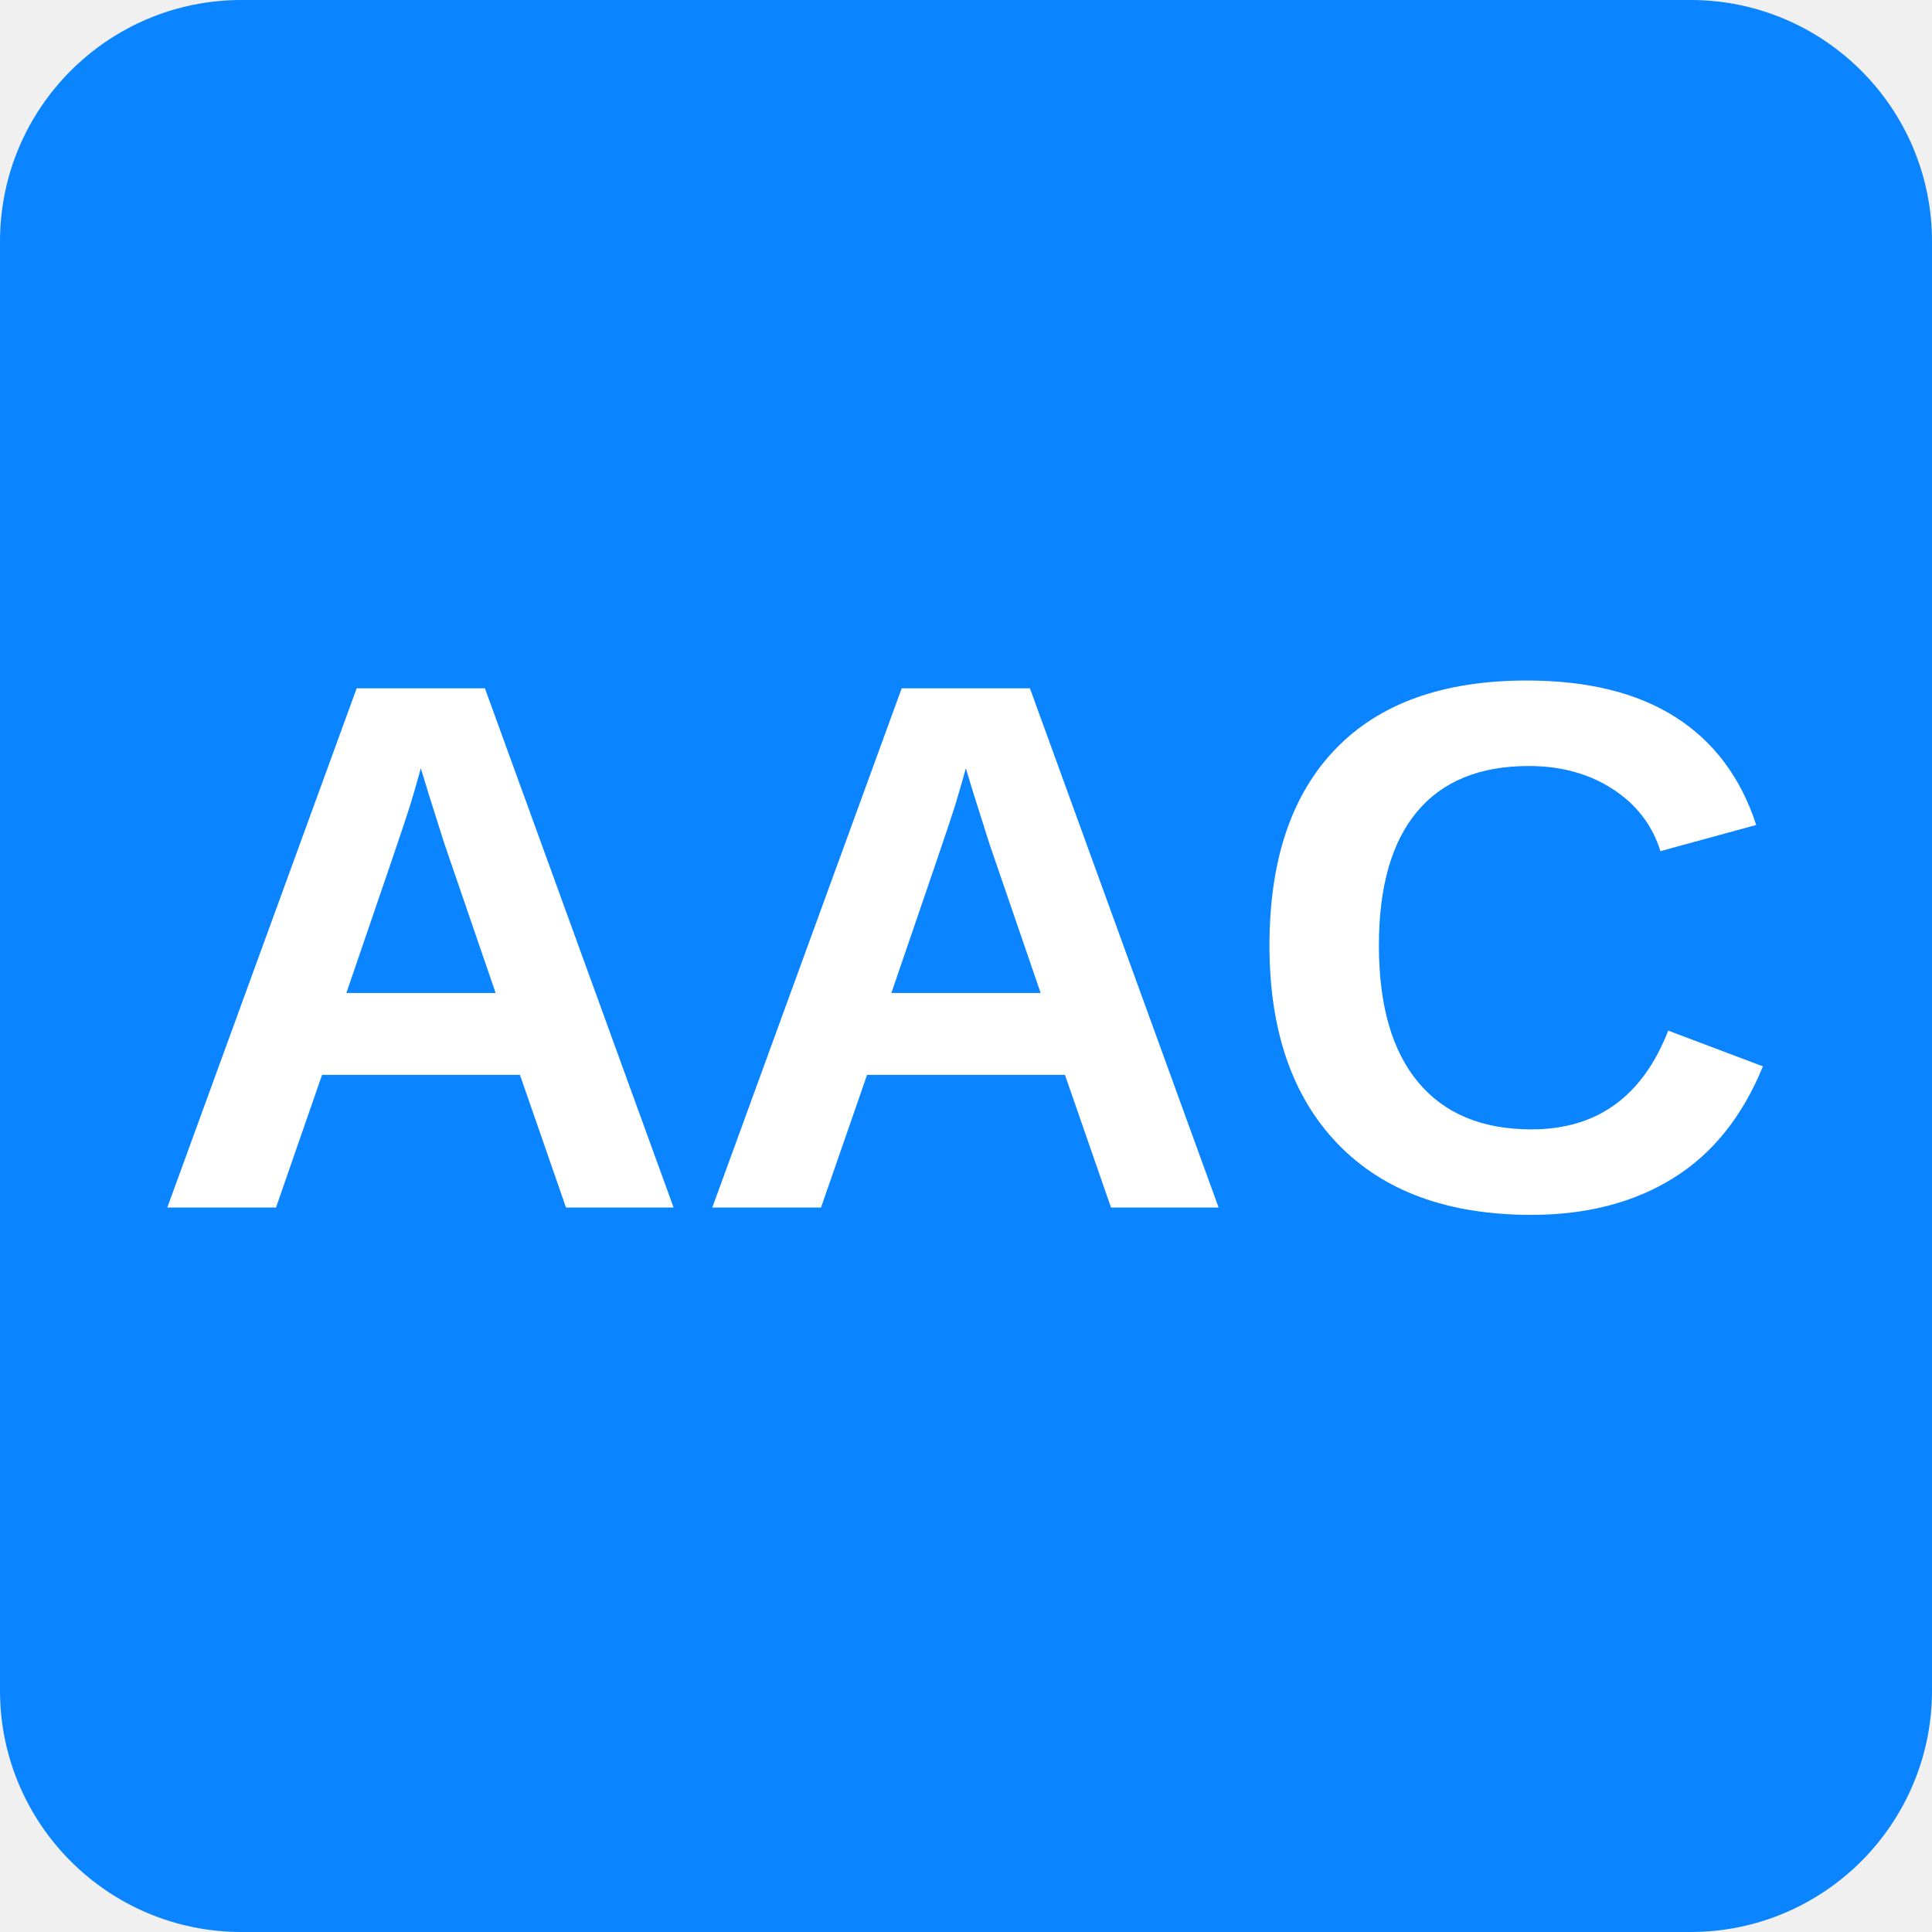
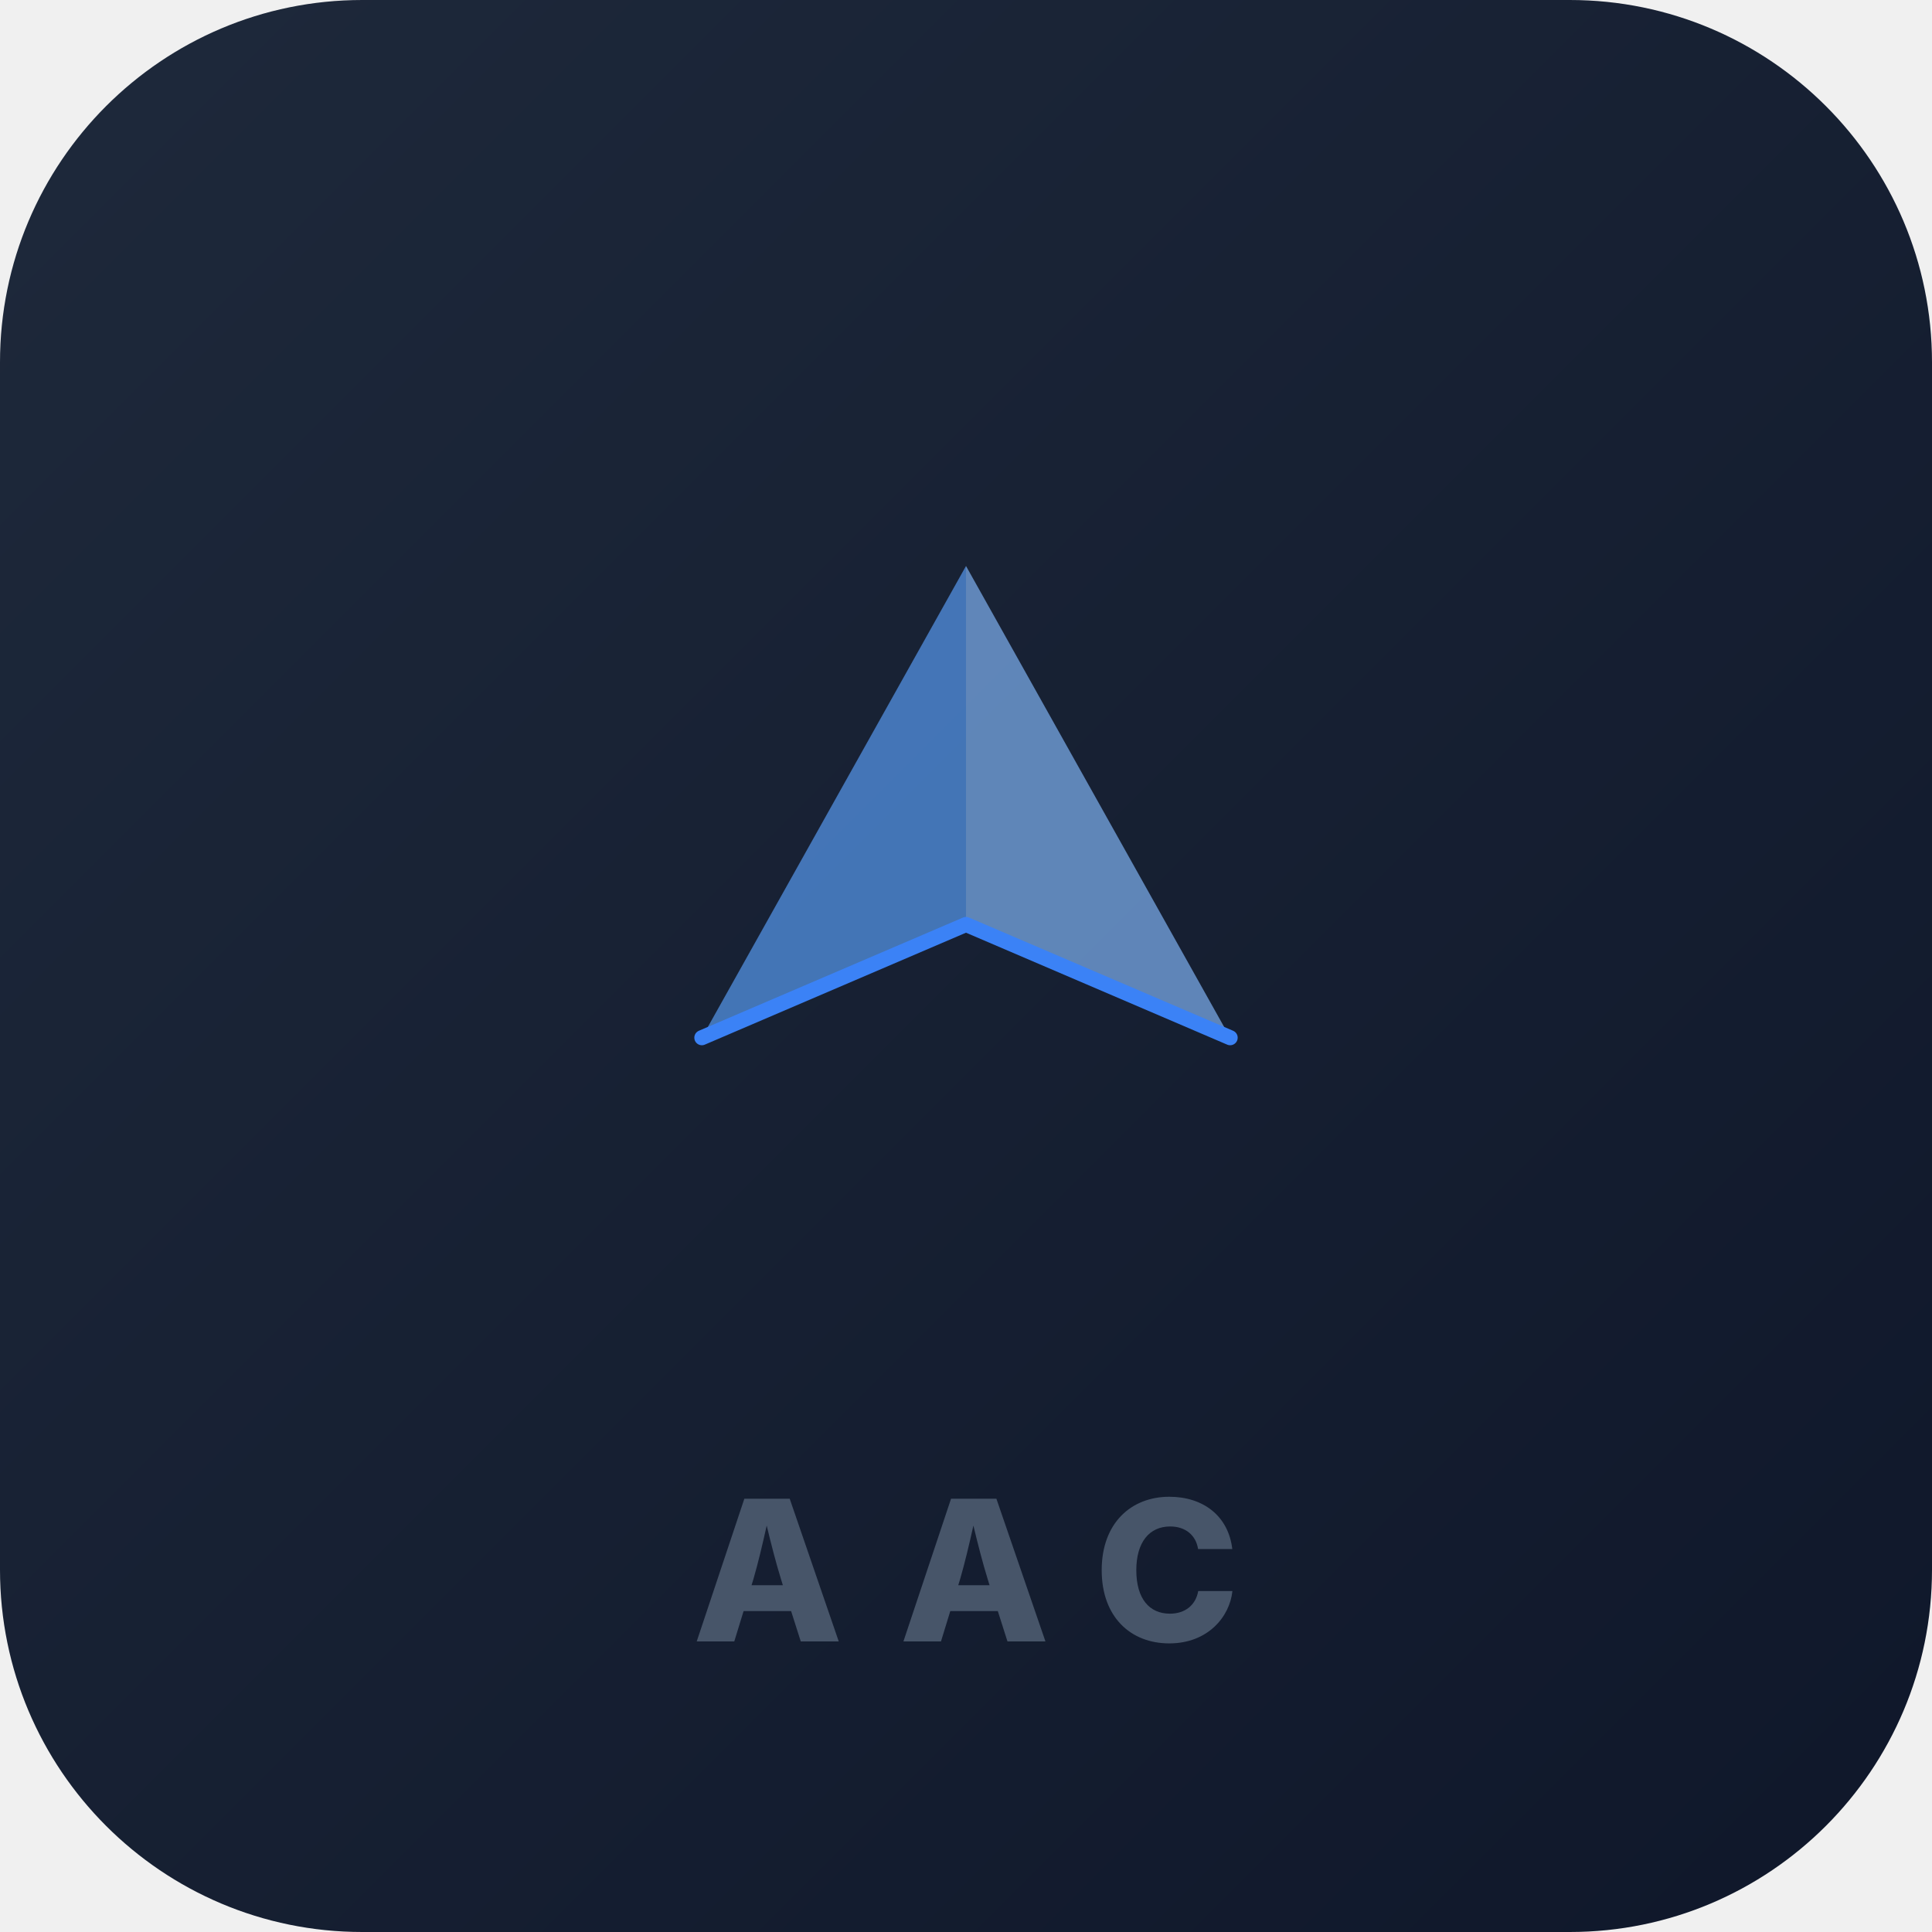
<svg xmlns="http://www.w3.org/2000/svg" width="512" height="512" viewBox="0 0 512 512">
-   <rect width="512" height="512" rx="64" fill="#0a84ff" />
-   <text x="256" y="320" font-family="Arial,Helvetica,sans-serif" font-size="200" font-weight="900" fill="#fff" text-anchor="middle">AAC</text>
+   <defs>
+     <linearGradient id="g" x1="0" y1="0" x2="1" y2="1">
+       <stop offset="0%" stop-color="#1e293b" />
+       <stop offset="100%" stop-color="#0f172a" />
+     </linearGradient>
+   </defs>
+   <rect width="512" height="512" rx="96" fill="url(#g)" />
+   <g transform="translate(256,230)">
+     <path d="M-70,45 L0,-80 L70,45 L0,15 Z" fill="#3b82f6" opacity="0.25" />
+     <path d="M0,-80 L0,15 L-70,45" fill="#60a5fa" opacity="0.55" />
+     <path d="M0,-80 L70,45 L0,15" fill="#93c5fd" opacity="0.55" />
+     <path d="M-70,45 L0,15 L70,45" fill="none" stroke="#3b82f6" stroke-width="4" stroke-linecap="round" stroke-linejoin="round" />
+   </g>
+   <text x="256" y="435" font-family="system-ui,-apple-system,sans-serif" font-size="52" font-weight="800" fill="#475569" text-anchor="middle" letter-spacing="14">AAC</text>
</svg>
